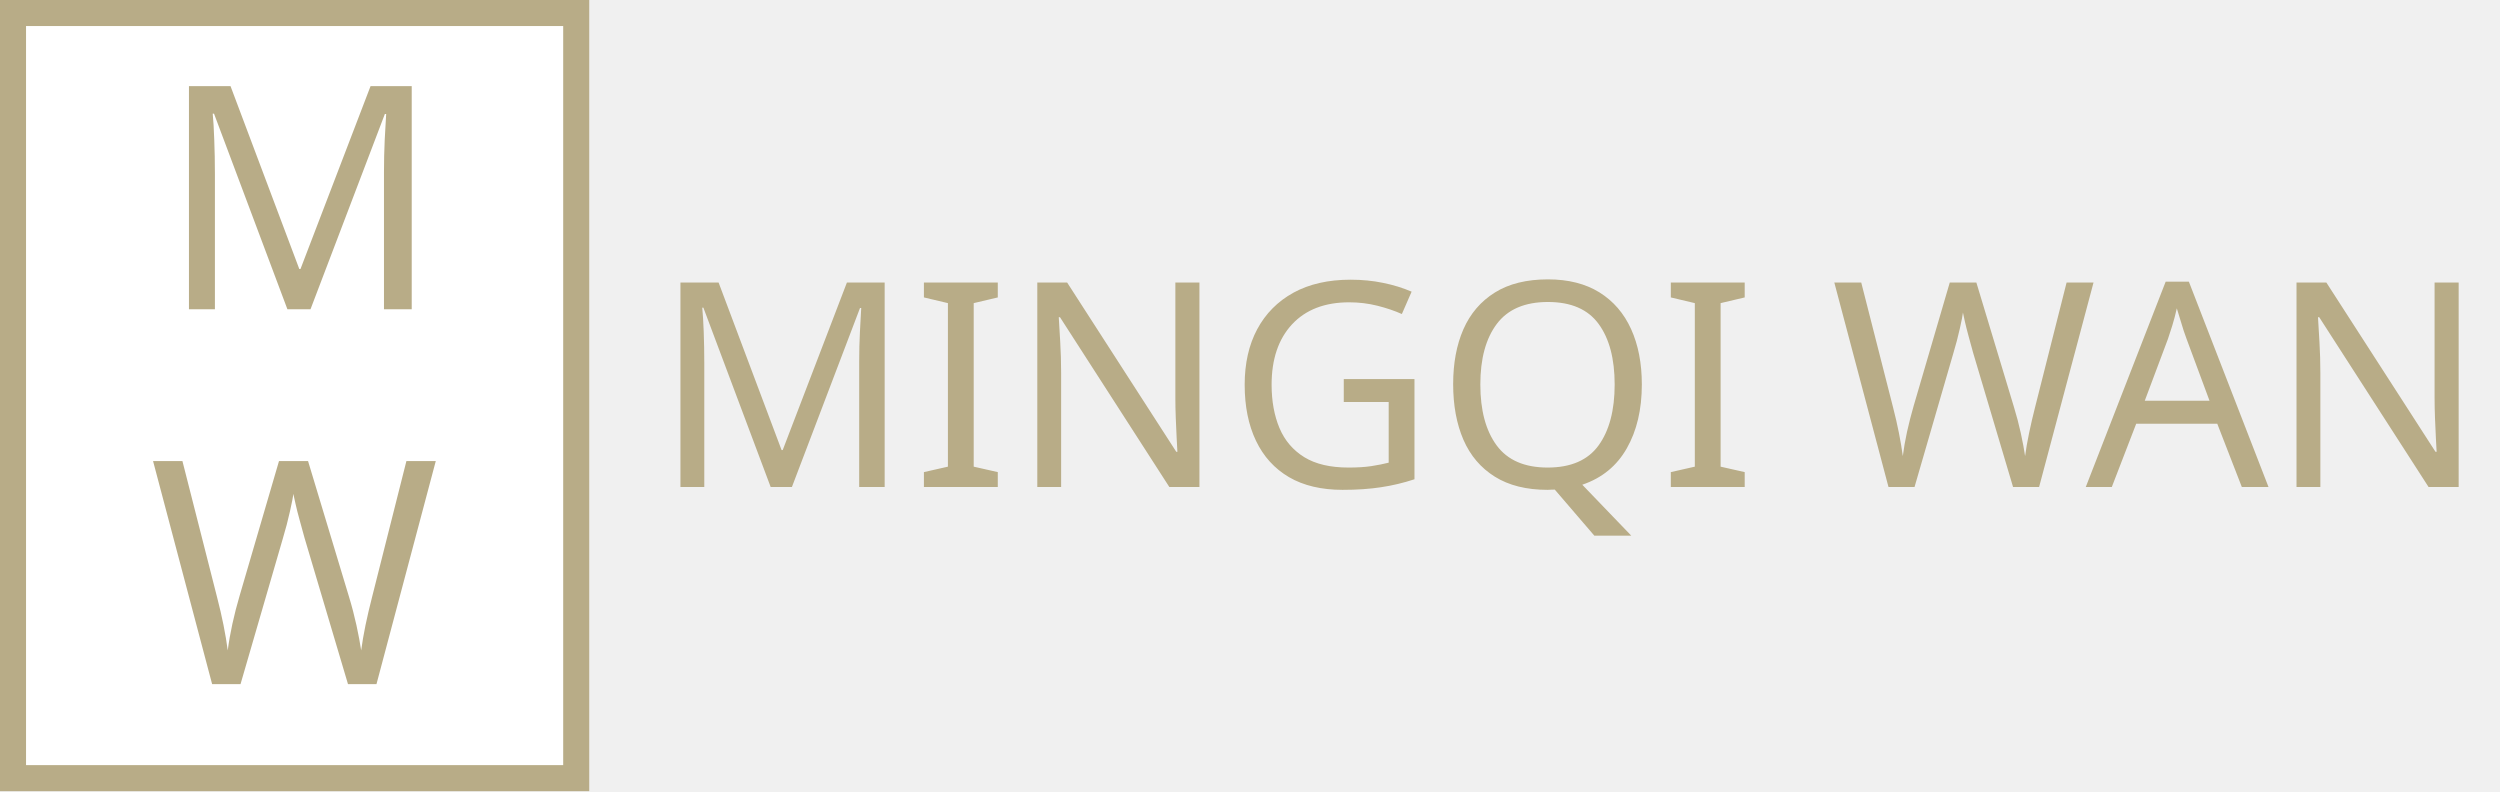
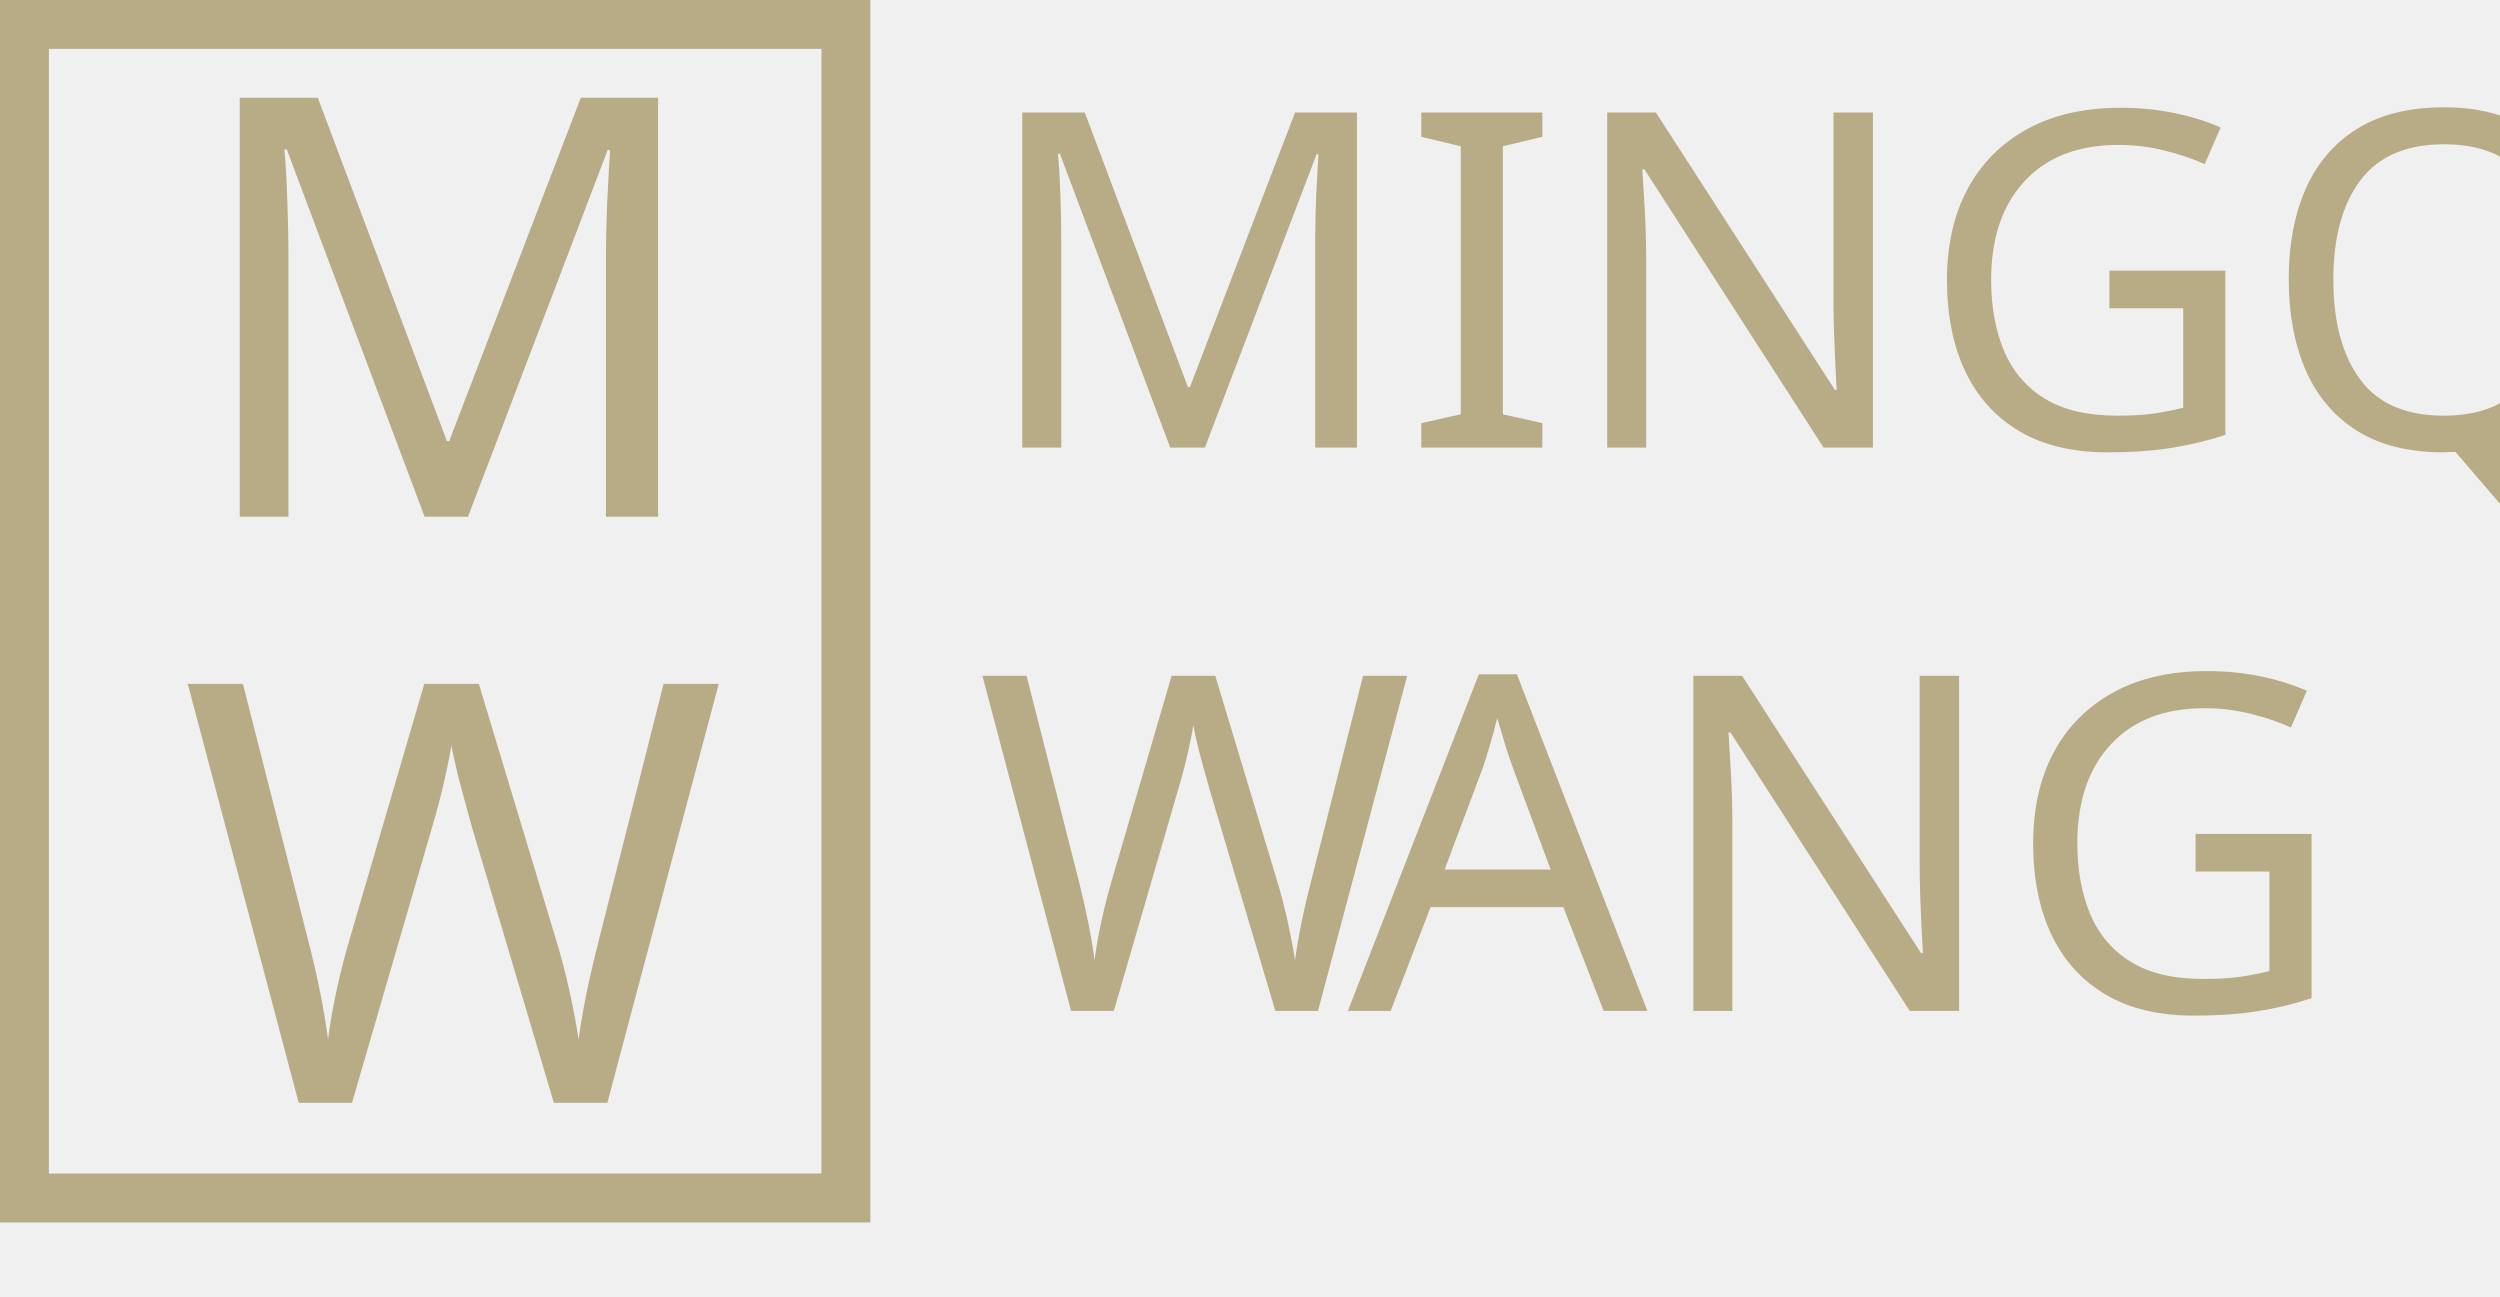
- <svg xmlns="http://www.w3.org/2000/svg" version="1.1" id="图层_1" x="0px" y="0px" viewBox="0 0 480.12 151.94" style="enable-background:new 0 0 480.12 151.94;" xml:space="preserve">
-   <style type="text/css">
- 	.st0{fill:#B8AC87;}
- 	.st1{font-family:'Corbel';}
- 	.st2{font-size:55px;}
- 	.st3{fill:#FFFFFF;stroke:#B8AC87;stroke-width:5;stroke-miterlimit:10;}
- 	.st4{font-size:60px;}
- </style>
-   <g>
-     <text transform="matrix(1 0 0 1 125.3501 93.5273)" class="st0 st1 st2">MINGQI WANG</text>
-     <rect x="2.5" y="2.5" class="st3" width="108.16" height="146.94" />
-     <text transform="matrix(1 0 0 1 30.4762 59.3892)">
-       <tspan x="0" y="0" class="st0 st1 st4">M</tspan>
-       <tspan x="-1.8" y="72" class="st0 st1 st4">W</tspan>
-     </text>
-   </g>
+ <svg xmlns="http://www.w3.org/2000/svg" id="图层_1" data-name="图层 1" viewBox="0 0 255.64 132.61">
+   <defs>
+     <style>.cls-1{fill:none;stroke:#b8ac87;stroke-miterlimit:10;stroke-width:5px;}.cls-2{font-size:60px;letter-spacing:0em;}.cls-2,.cls-3{fill:#b8ac87;font-family:FranklinGothic-Book, Franklin Gothic Book;}.cls-3{font-size:48px;}.cls-4{letter-spacing:-0.03em;}</style>
+   </defs>
+   <rect class="cls-1" x="2.5" y="2.5" width="84" height="120" />
+   <text class="cls-2" transform="translate(18.7 52.84)">M</text>
+   <text class="cls-2" transform="translate(18.48 112.77)">W</text>
+   <text class="cls-3" transform="translate(99.88 45.77)">MINGQI<tspan class="cls-4" x="0" y="57.6">W</tspan>
+     <tspan x="37.95" y="57.6">ANG</tspan>
+   </text>
</svg>
